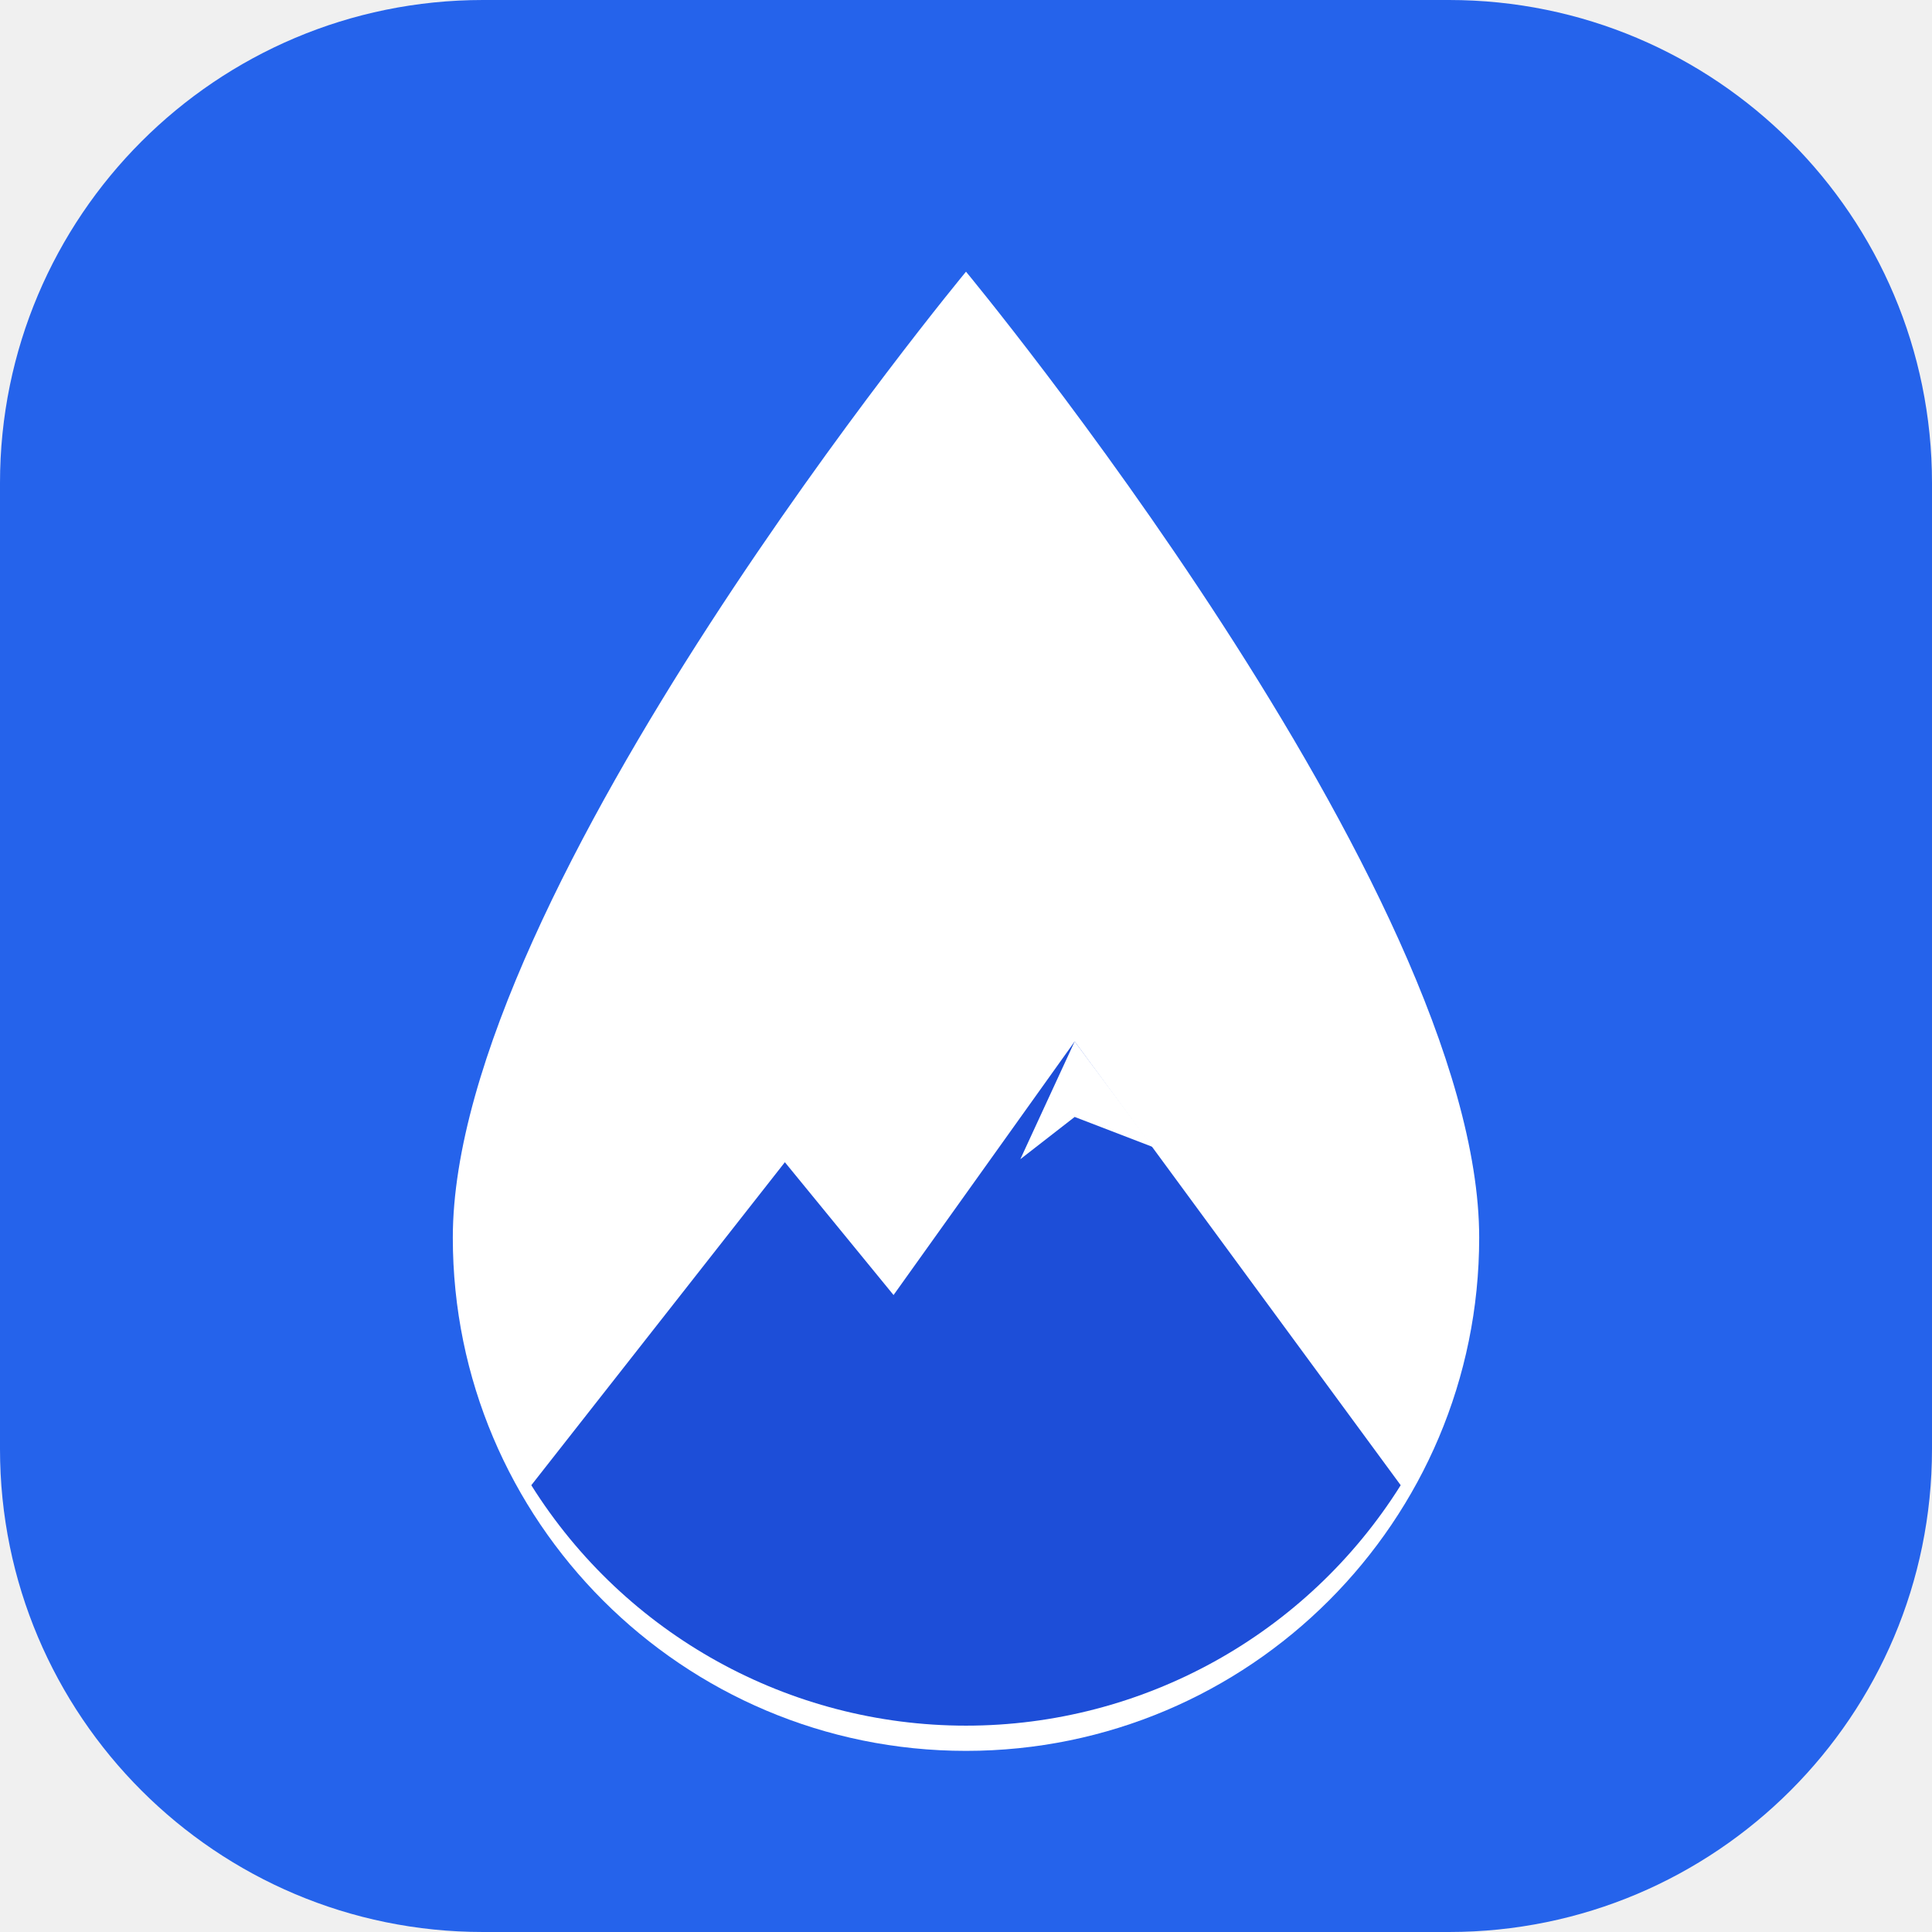
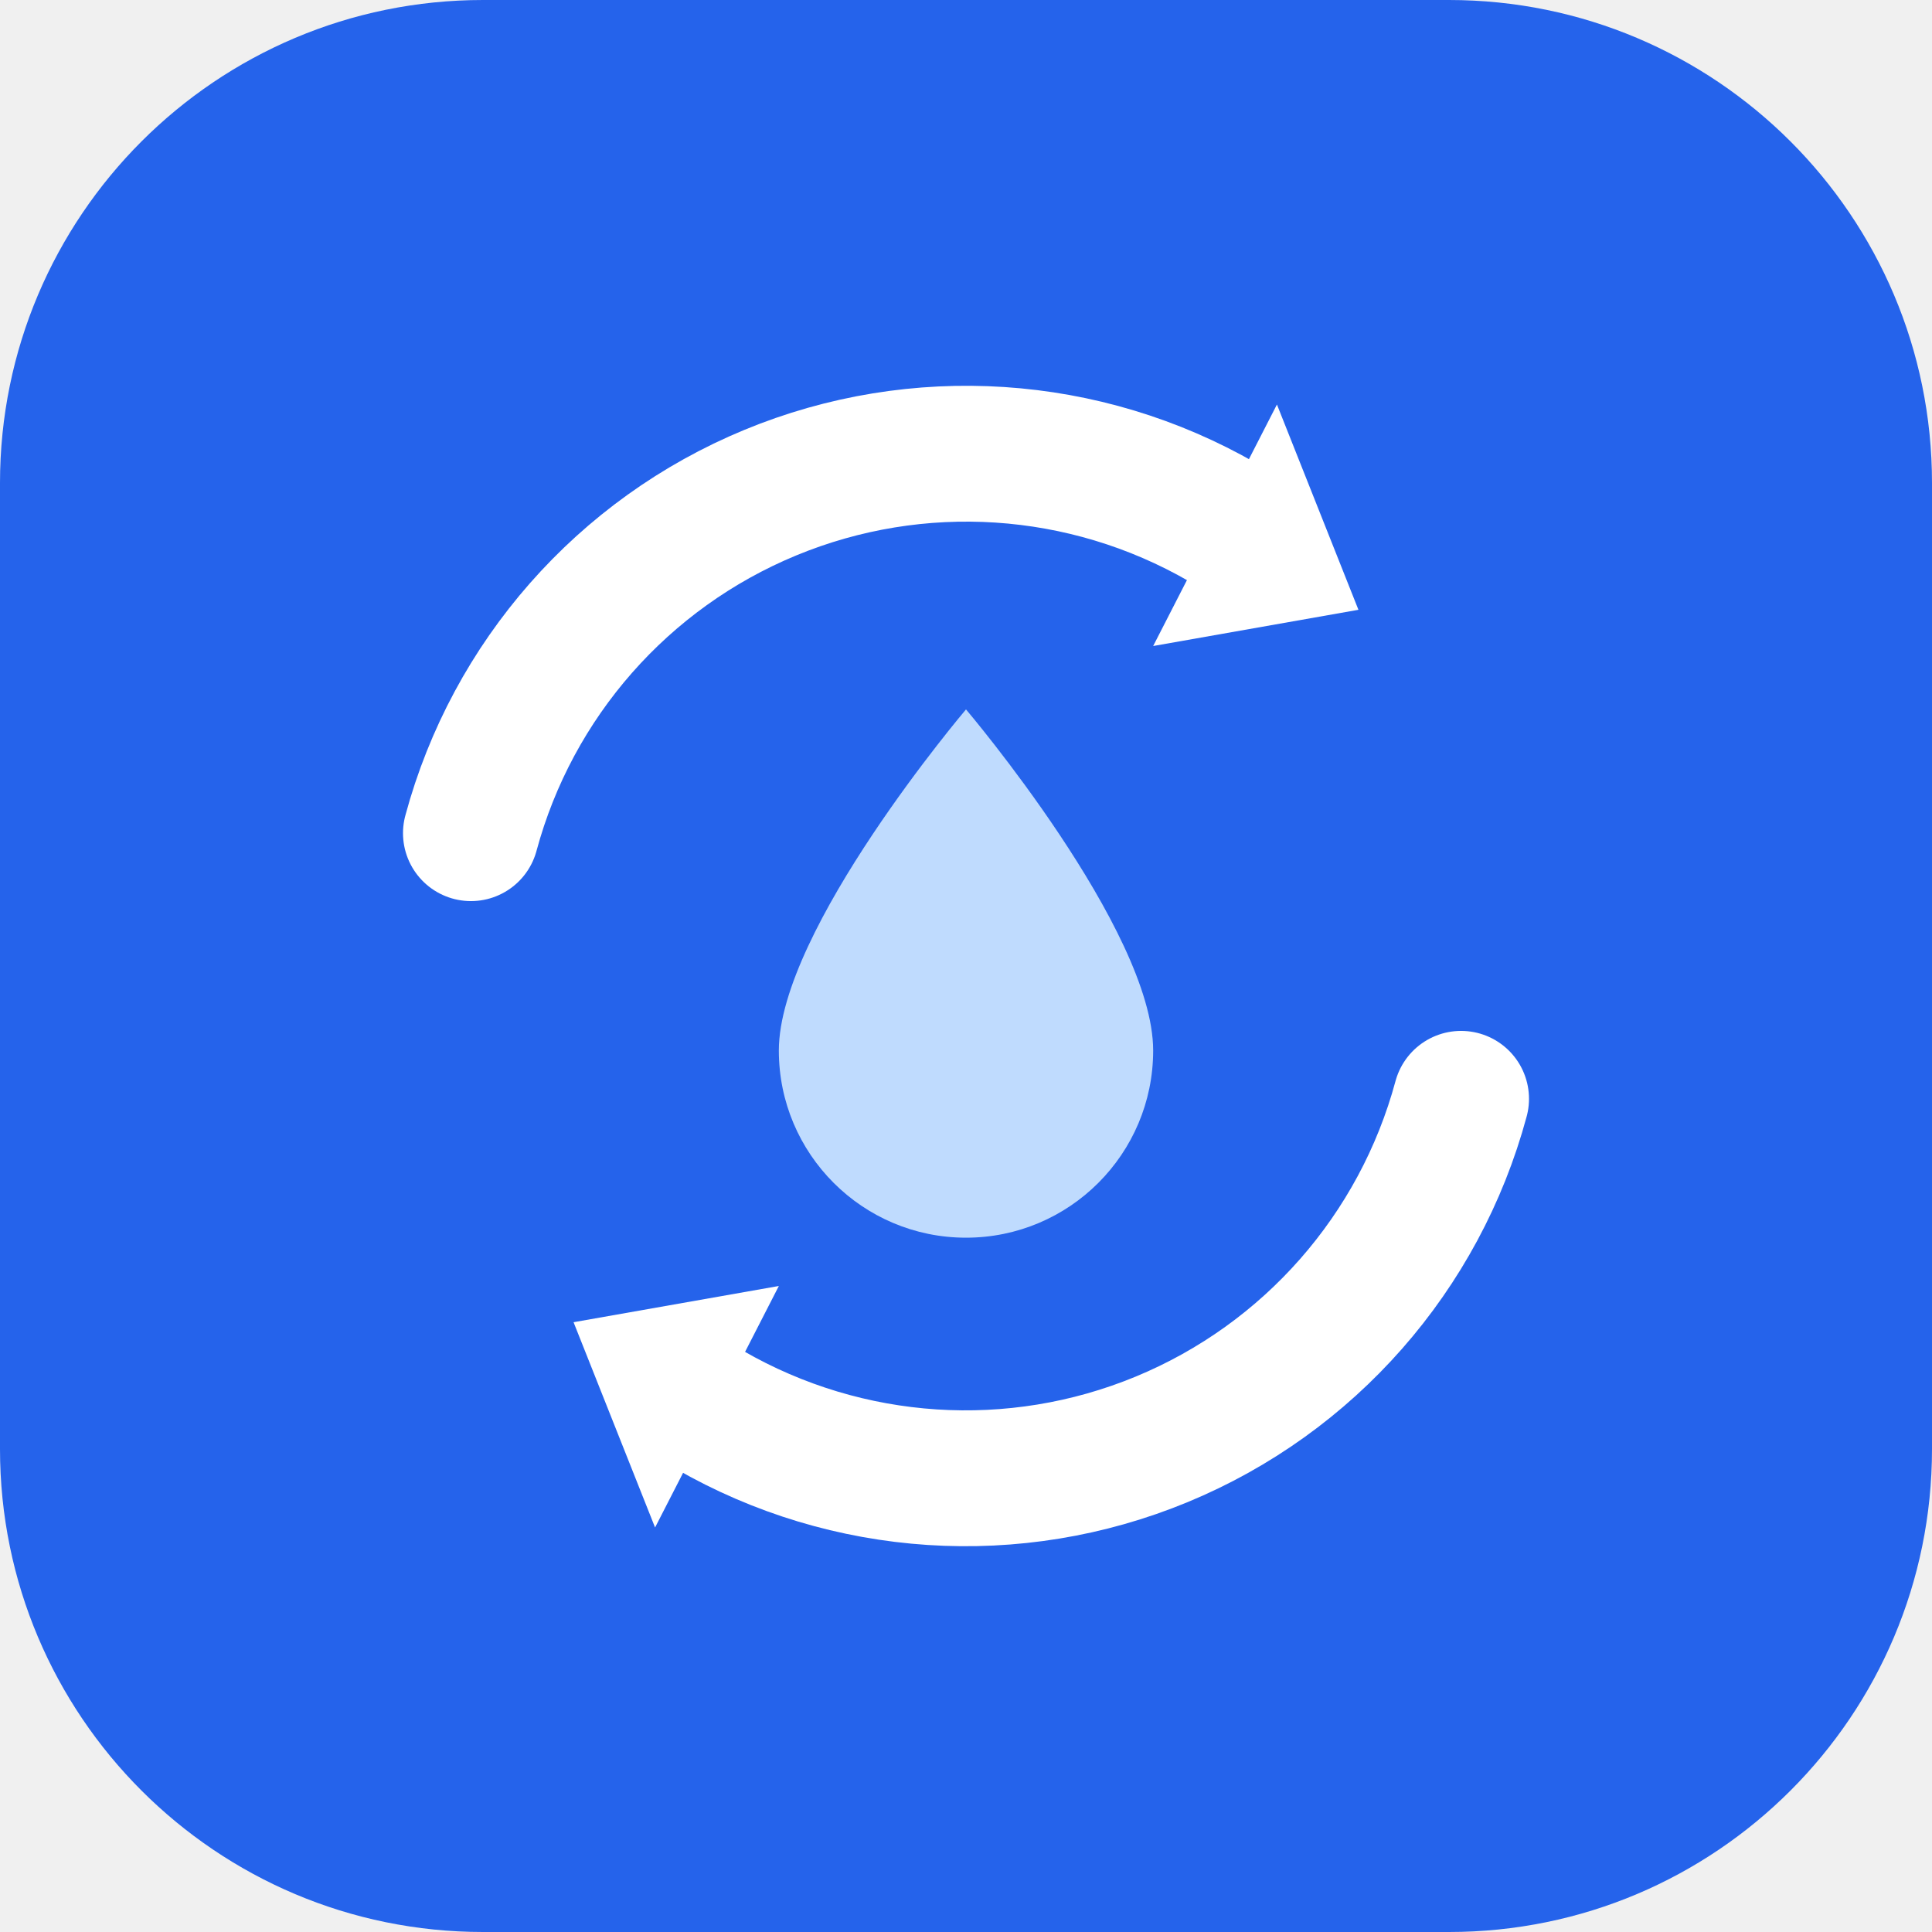
<svg xmlns="http://www.w3.org/2000/svg" viewBox="0 0 64 64">
  <rect width="64" height="64" rx="16" fill="#2563eb" />
-   <path d="M32 9C32 9 15 29.5 15 41a17 17 0 0 0 34 0C49 29.5 32 9 32 9Z" fill="#fff" />
-   <path d="M17.6 49.2 26 38.5l3.6 4.4 6-8.4 10.8 14.7A17 17 0 0 1 17.6 49.2Z" fill="#1d4ed8" />
-   <path d="m35.6 34.5 2.6 3.5-2.6-1-1.8 1.4Z" fill="#fff" />
+   <g fill="none" stroke="#fff" stroke-width="4.5" stroke-linecap="round">
+     <path d="M15.6 27.6A17 17 0 0 1 40.5 17.3" />
+     <path d="M48.4 36.4A17 17 0 0 1 23.5 46.7" />
+   </g>
+   <path d="M45 20.2 38.2 21.4 42.3 13.4Z" fill="#fff" />
+   <path d="M19 43.8 25.8 42.6 21.7 50.6Z" fill="#fff" />
+   <path d="M32 23.5C32 23.5 25.8 30.8 25.8 34.8a6.2 6.2 0 0 0 12.4 0C38.2 30.8 32 23.5 32 23.5Z" fill="#bfdbfe" />
</svg>
